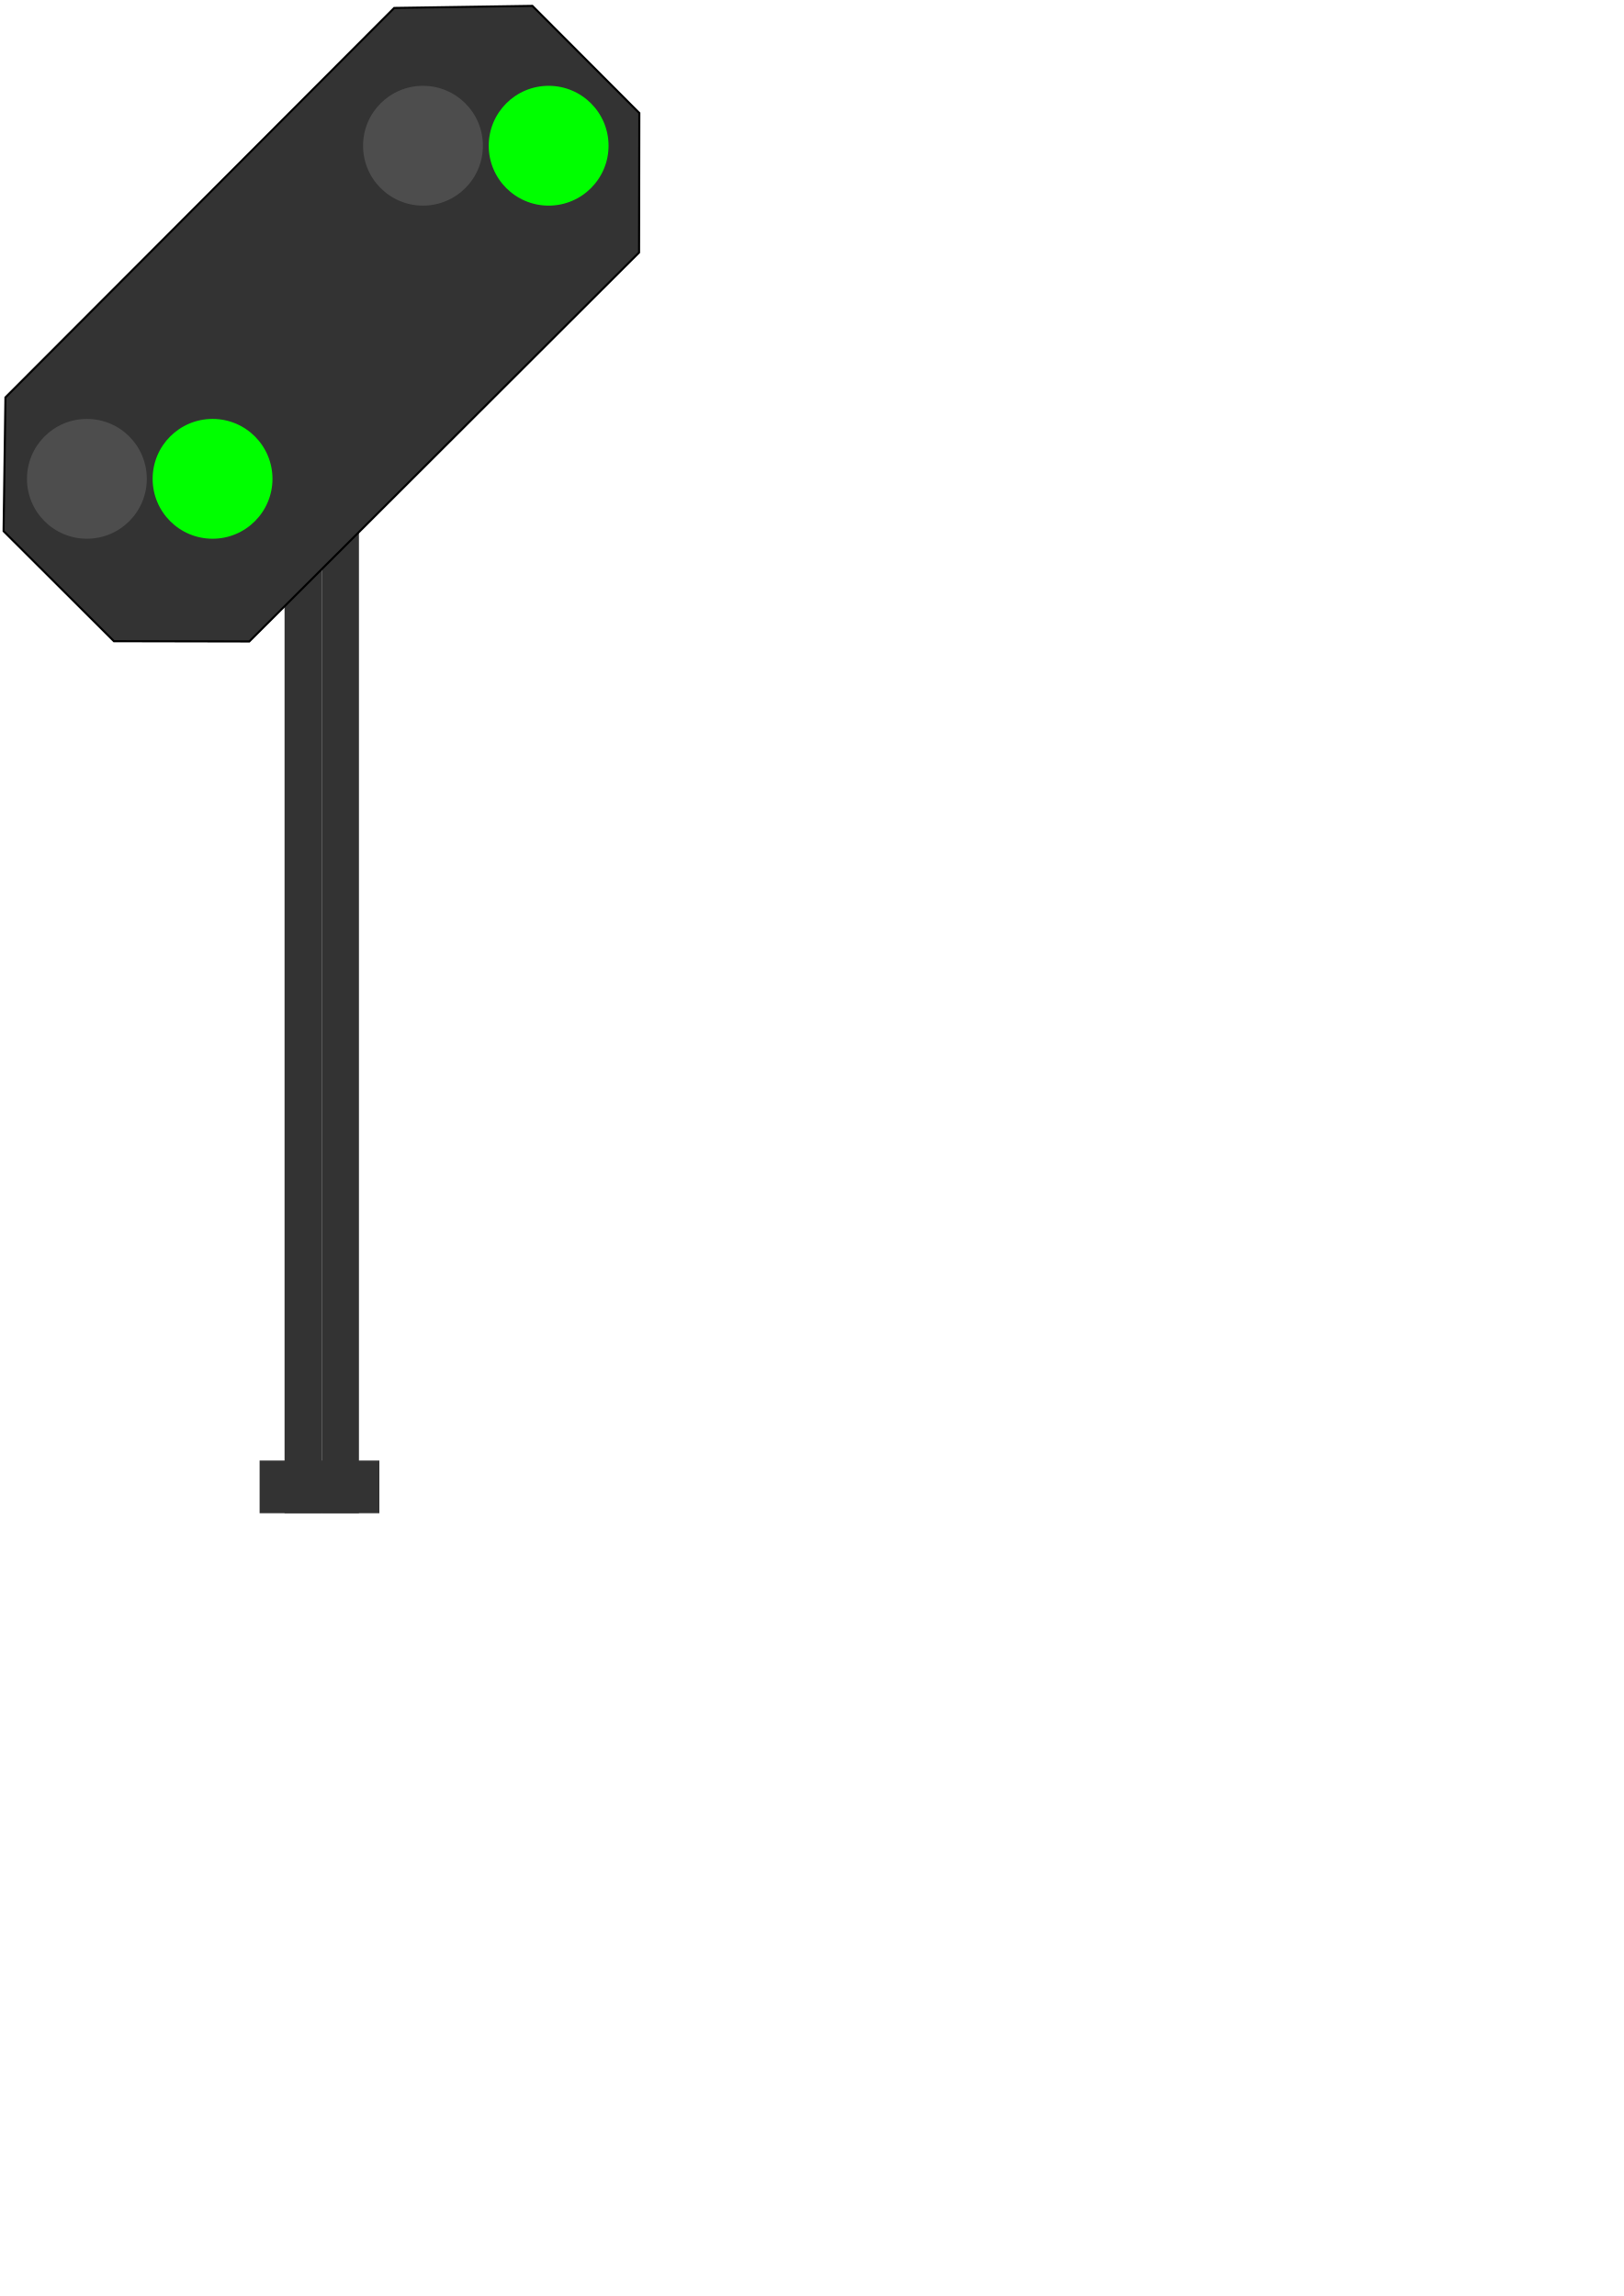
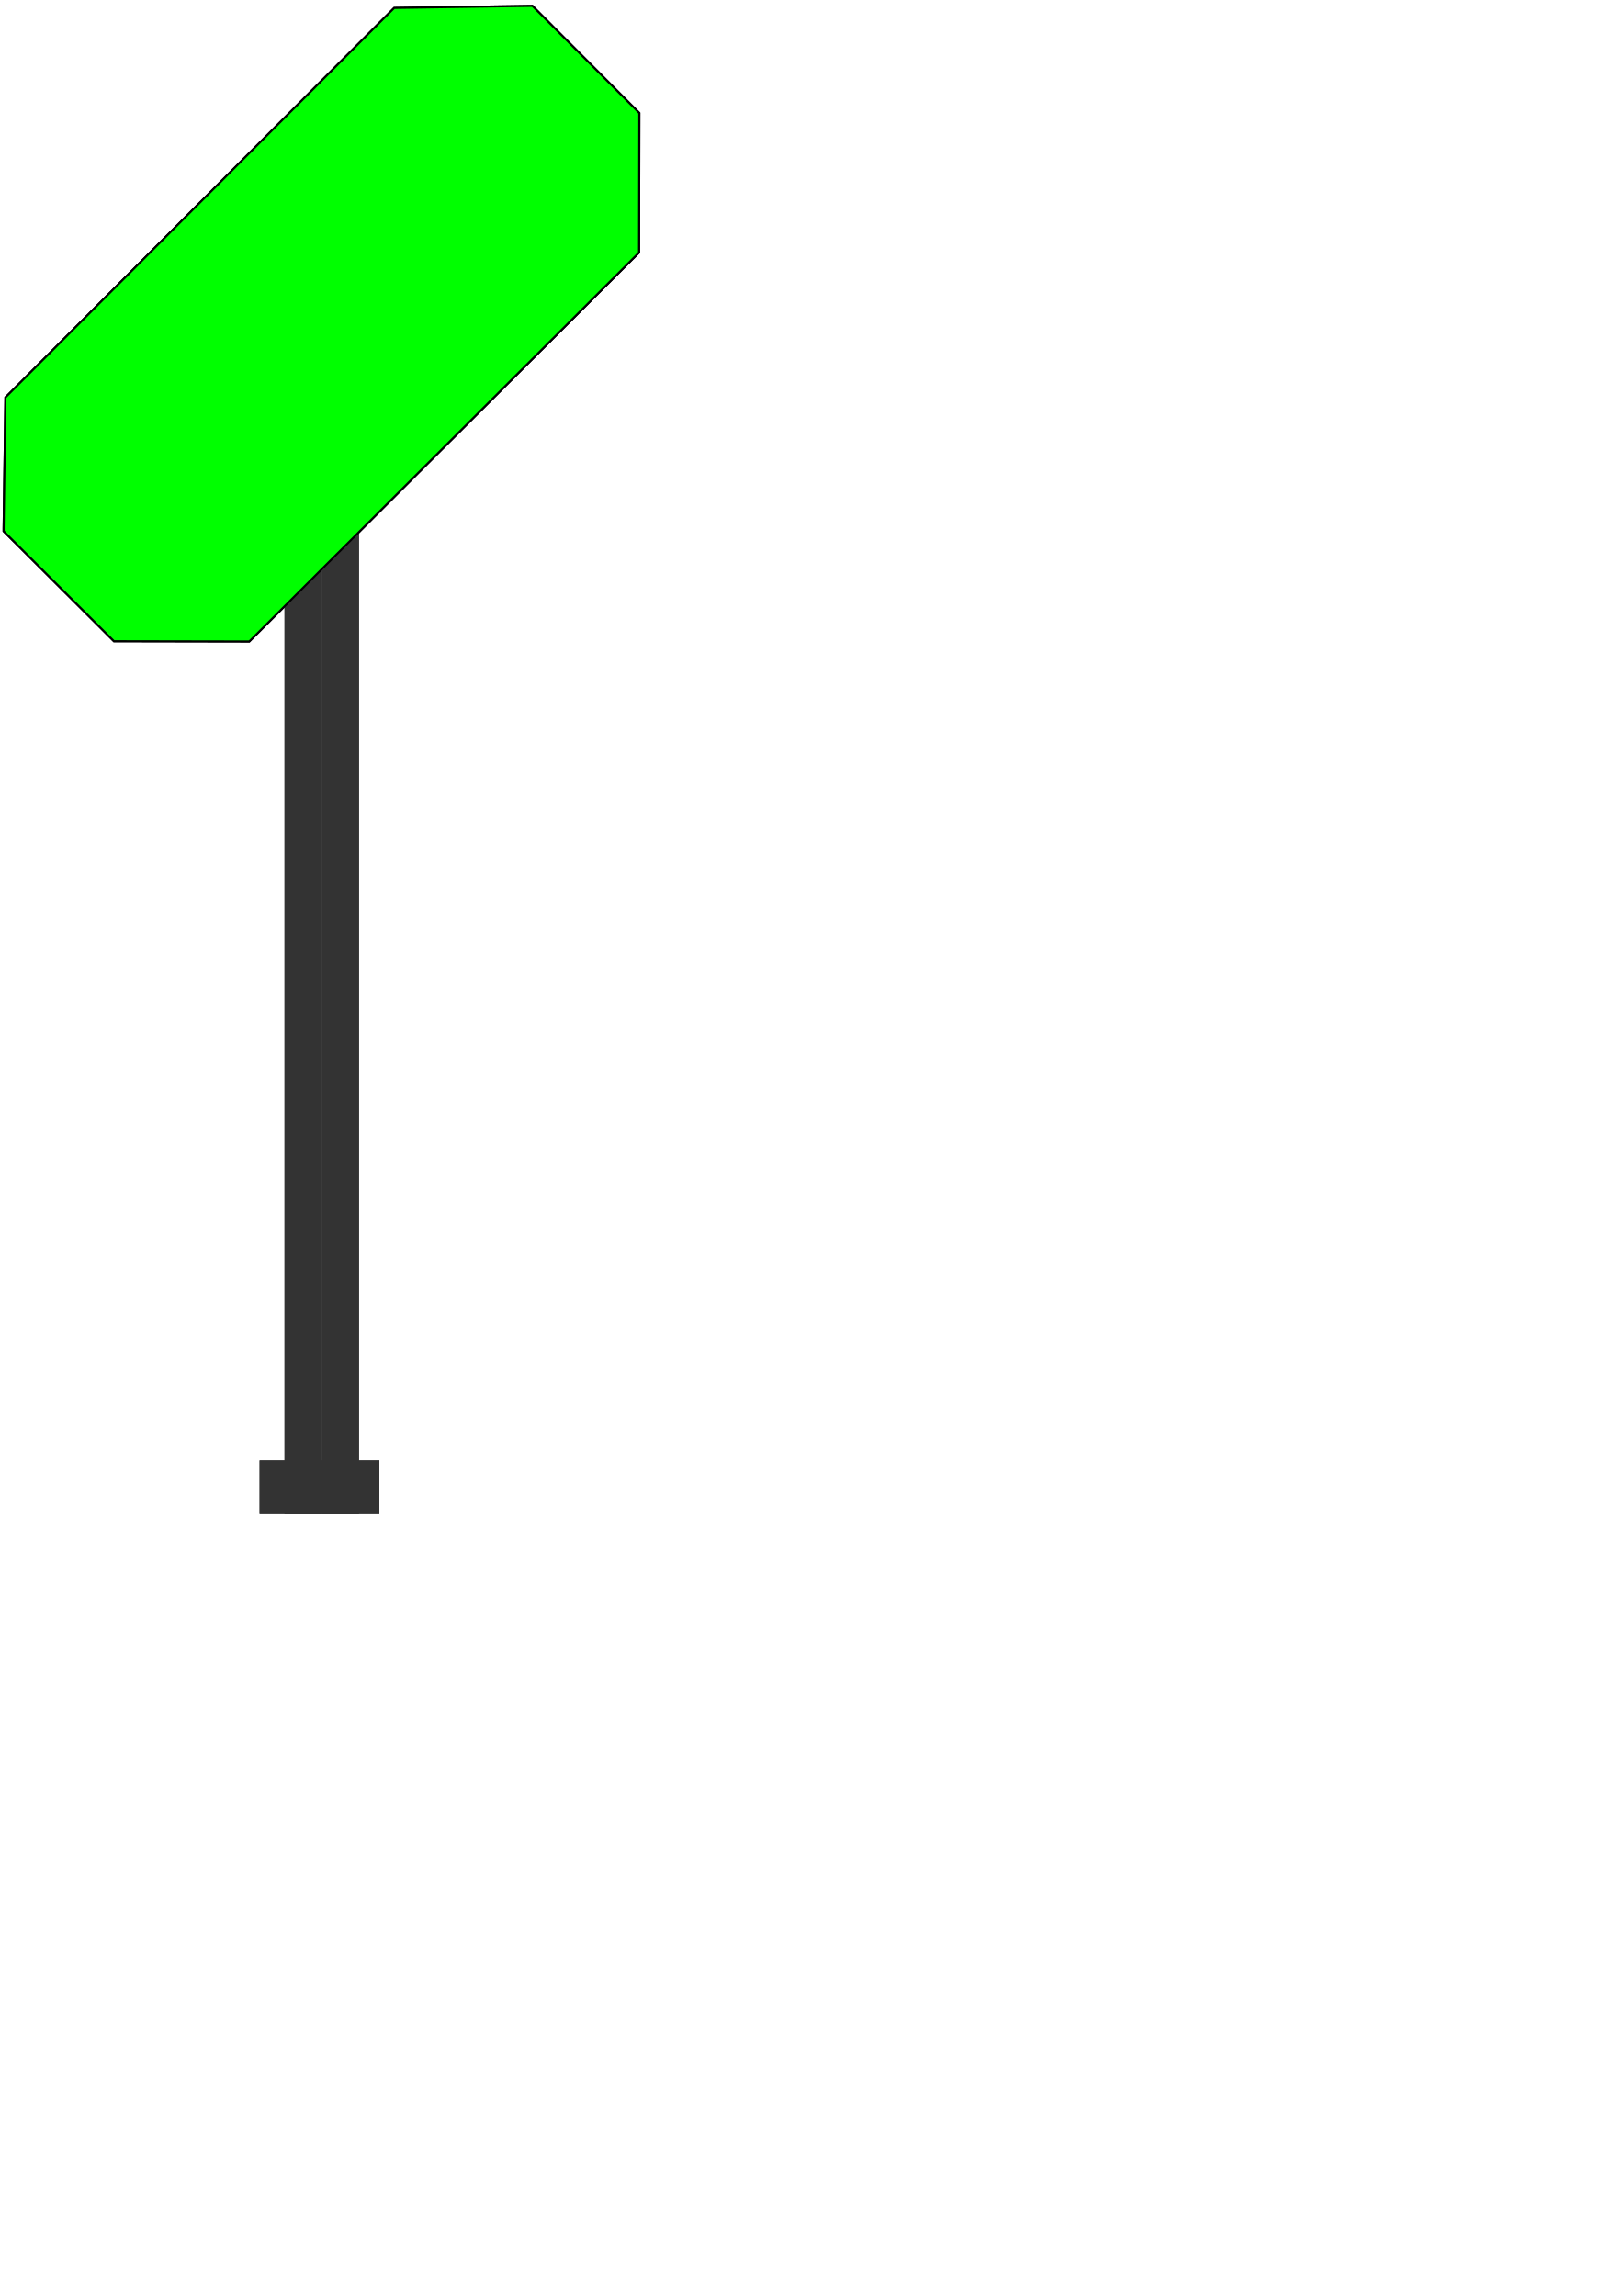
- <svg xmlns="http://www.w3.org/2000/svg" width="210mm" height="297mm" viewBox="0 0 210 297" version="1.1" id="svg4953">
+ <svg xmlns="http://www.w3.org/2000/svg" width="210mm" height="297mm" viewBox="0 0 210 297" version="1.1" id="VSfahrt">
  <defs id="defs4947" />
-   <rect y="66.898" x="36.803" height="128.844" width="4.811" id="rect3800-5-2" style="fill:#333333;stroke-width:0.329;image-rendering:auto">
-     </rect>
-   <rect y="66.898" x="41.613" height="128.844" width="4.811" id="rect3800-5-2-6" style="fill:#333333;stroke-width:0.329;image-rendering:auto">
-     </rect>
-   <g id="g4911" transform="translate(-122.9438,-43.8047)">
-     <path style="fill:#333333;stroke:#000000;stroke-width:0.265px;stroke-linecap:butt;stroke-linejoin:miter;stroke-opacity:1" d="m 123.412,112.116 0.234,-16.905 50.28,-50.38 17.874,-0.267 13.831,13.865 -0.033,18.041 -50.414,50.313 -17.506,-0.033 -14.266,-14.232 z" id="path4813" />
+   <g id="basic">
+     <rect y="66.898" x="36.803" height="128.844" width="4.811" id="rect3800-5-2" style="fill:#333333;stroke-width:0.329;image-rendering:auto">
+       </rect>
+     <rect y="66.898" x="41.613" height="128.844" width="4.811" id="rect3800-5-2-6" style="fill:#333333;stroke-width:0.329;image-rendering:auto">
+       </rect>
+     <g id="g4911" transform="translate(-122.9438,-43.8047)">
+       <path style="fill:#333333;stroke:#000000;stroke-width:0.265px;stroke-linecap:butt;stroke-linejoin:miter;stroke-opacity:1" d="m 123.412,112.116 0.234,-16.905 50.28,-50.38 17.874,-0.267 13.831,13.865 -0.033,18.041 -50.414,50.313 -17.506,-0.033 -14.266,-14.232 z" id="path4813" />
+     </g>
+     <rect y="188.928" x="33.576" height="6.815" width="15.488" id="rect4807-1" style="fill:#333333;fill-opacity:1;stroke-width:0.265">
+       </rect>
+     <circle r="7.749" cy="61.939" cx="11.238" id="path4751-3" style="fill:#4d4d4d;fill-opacity:1;stroke-width:0.275">
+       </circle>
+     <circle r="7.749" cy="61.939" cx="27.491" id="path4751-3-6" style="fill:#00ff00;fill-opacity:1;stroke-width:0.275">
+       </circle>
+     <circle r="7.749" cy="18.85" cx="54.705" id="path4751-3-0" style="fill:#4d4d4d;fill-opacity:1;stroke-width:0.275">
+       </circle>
+     <circle r="7.749" cy="18.85" cx="70.958" id="path4751-3-6-6" style="fill:#00ff00;fill-opacity:1;stroke-width:0.275">
+       </circle>
  </g>
-   <rect y="188.928" x="33.576" height="6.815" width="15.488" id="rect4807-1" style="fill:#333333;fill-opacity:1;stroke-width:0.265">
-     </rect>
-   <circle r="7.749" cy="61.939" cx="11.238" id="path4751-3" style="fill:#4d4d4d;fill-opacity:1;stroke-width:0.275">
-     </circle>
-   <circle r="7.749" cy="61.939" cx="27.491" id="path4751-3-6" style="fill:#00ff00;fill-opacity:1;stroke-width:0.275">
-     </circle>
-   <circle r="7.749" cy="18.85" cx="54.705" id="path4751-3-0" style="fill:#4d4d4d;fill-opacity:1;stroke-width:0.275">
-     </circle>
-   <circle r="7.749" cy="18.85" cx="70.958" id="path4751-3-6-6" style="fill:#00ff00;fill-opacity:1;stroke-width:0.275">
-     </circle>
+   <g id="minimalistic">
+     <rect y="66.898" x="36.803" height="128.844" width="4.811" id="rect3800-5-2" style="fill:#333333;stroke-width:0.329;image-rendering:auto">
+       </rect>
+     <rect y="66.898" x="41.613" height="128.844" width="4.811" id="rect3800-5-2-6" style="fill:#333333;stroke-width:0.329;image-rendering:auto">
+       </rect>
+     <g id="g4911" transform="translate(-122.9438,-43.8047)" style="fill:#00ff00;fill-opacity:1">
+       <path style="fill:#00ff00;stroke:#000000;stroke-width:0.265px;stroke-linecap:butt;stroke-linejoin:miter;stroke-opacity:1;fill-opacity:1" d="m 123.412,112.116 0.234,-16.905 50.28,-50.38 17.874,-0.267 13.831,13.865 -0.033,18.041 -50.414,50.313 -17.506,-0.033 -14.266,-14.232 z" id="path4813" />
+     </g>
+     <rect y="188.928" x="33.576" height="6.815" width="15.488" id="rect4807-1" style="fill:#333333;fill-opacity:1;stroke-width:0.265">
+       </rect>
+   </g>
</svg>
